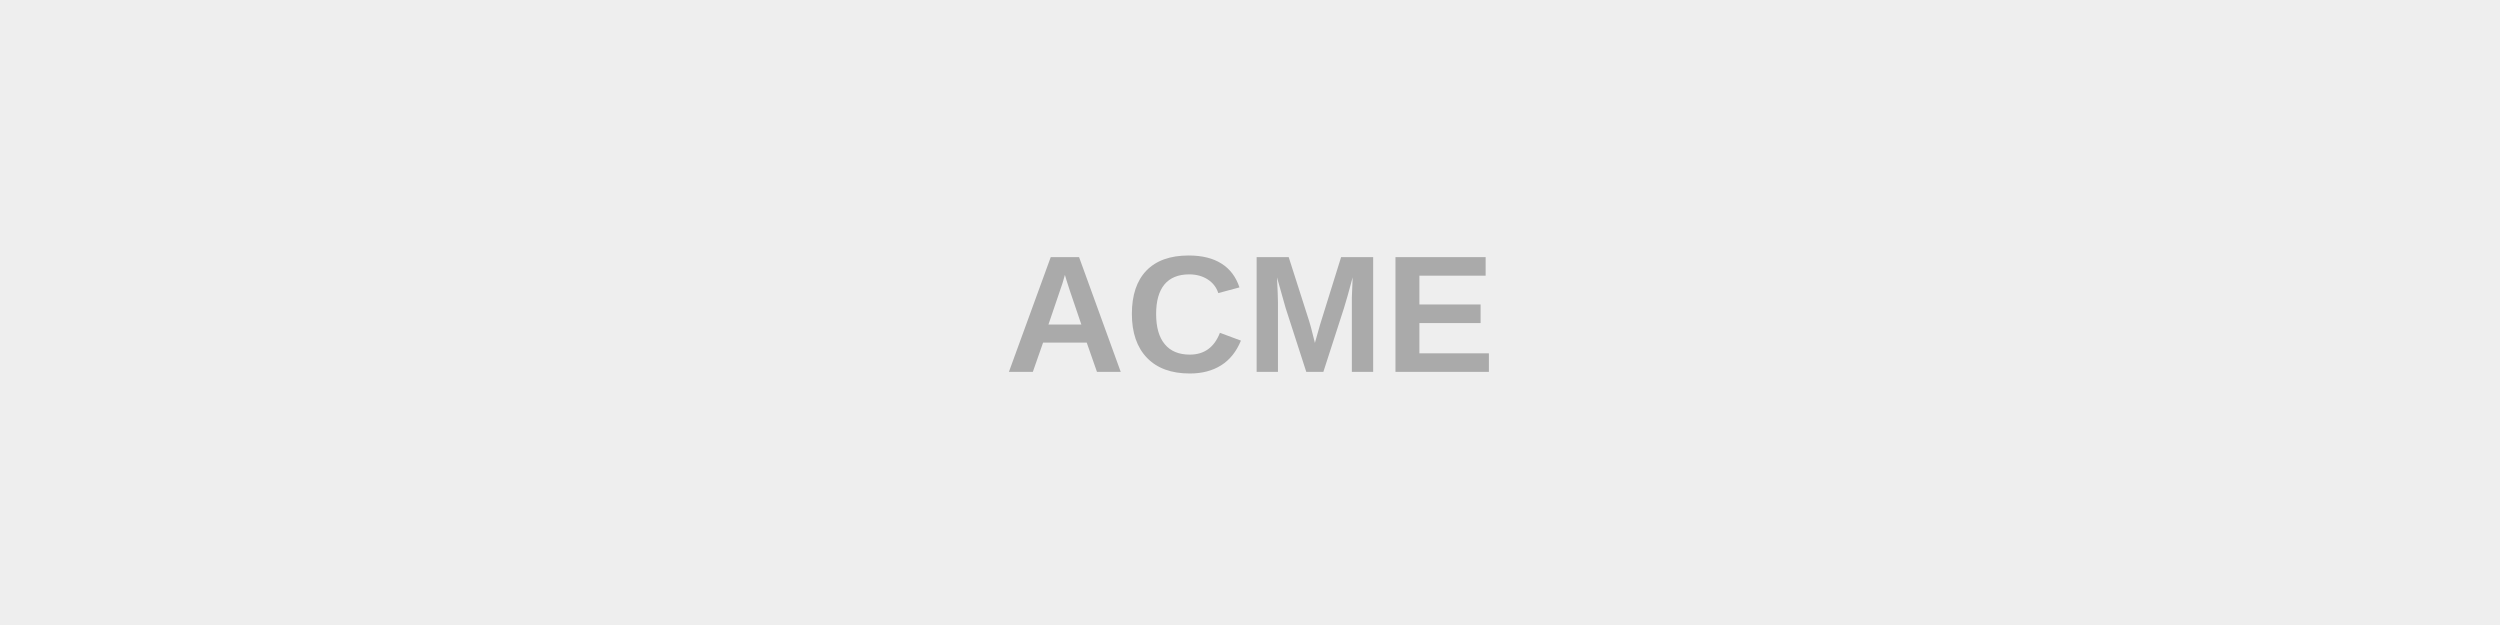
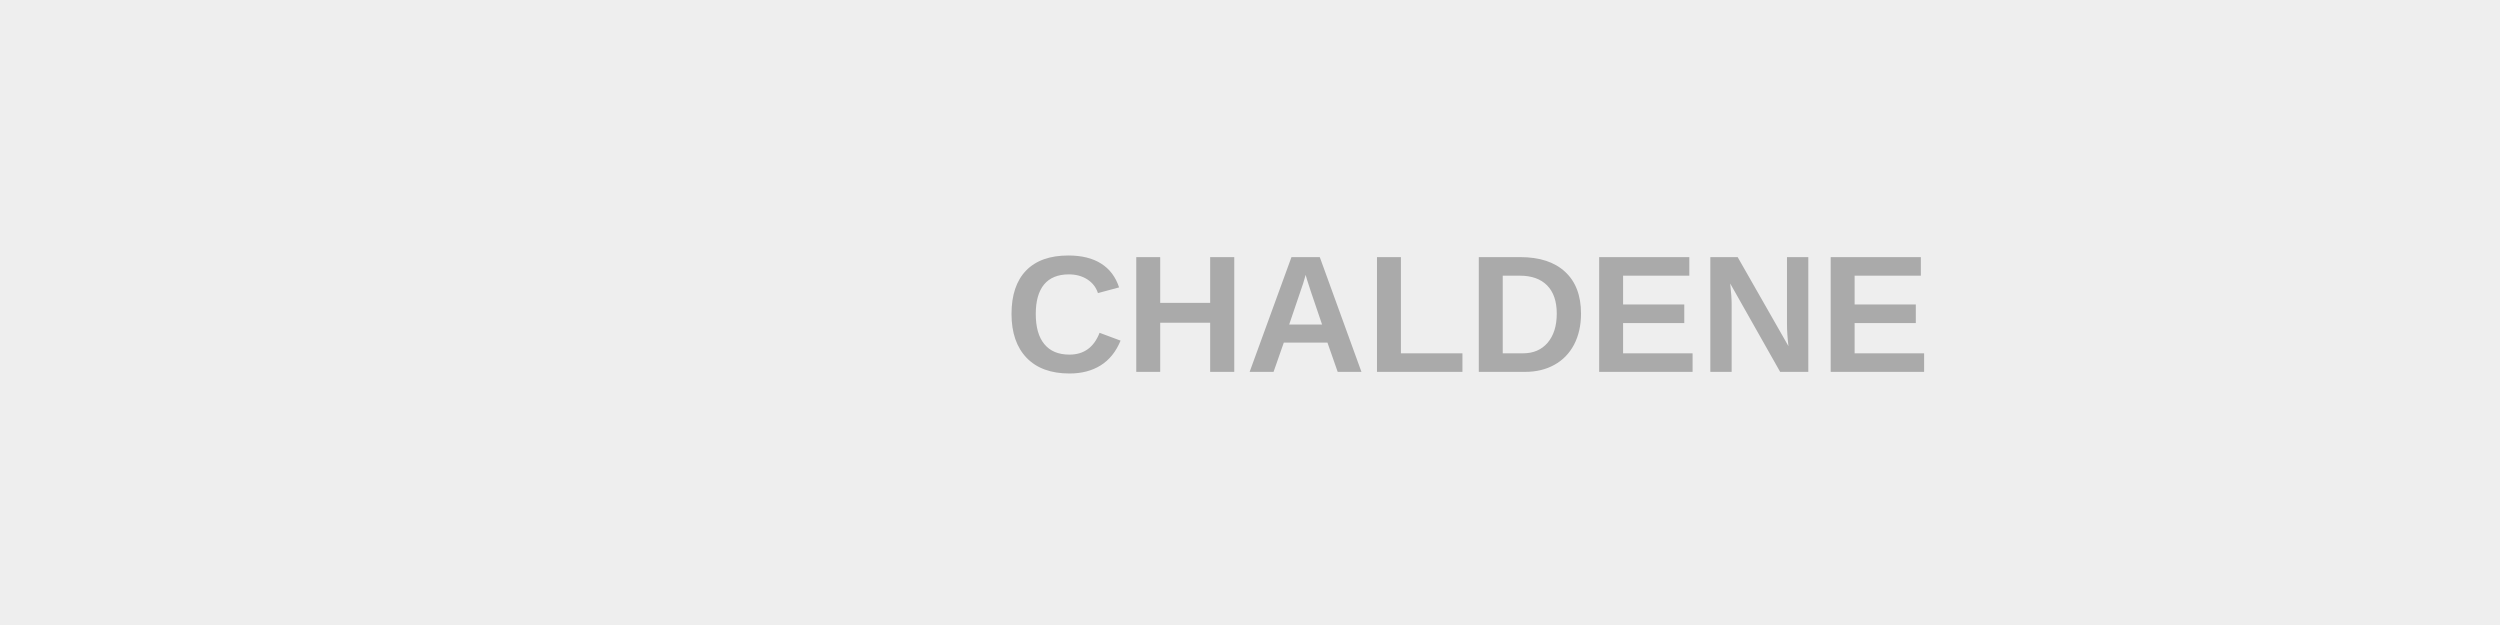
<svg xmlns="http://www.w3.org/2000/svg" width="240" height="60" viewBox="0 0 240 60" preserveAspectRatio="none">
  <defs>
    <style type="text/css">#holder_1583a6c74eb text { fill:#AAAAAA;font-weight:bold;font-family:Arial, Helvetica, Open Sans, sans-serif, monospace;font-size:12pt } </style>
  </defs>
  <g id="holder_1583a6c74eb">
    <rect width="240" height="60" fill="#EEEEEE" />
    <g>
-       <text x="96.45" y="35.7">ACME</text>
+       <text x="96.45" y="35.7">CHALDENE</text>
    </g>
  </g>
</svg>
